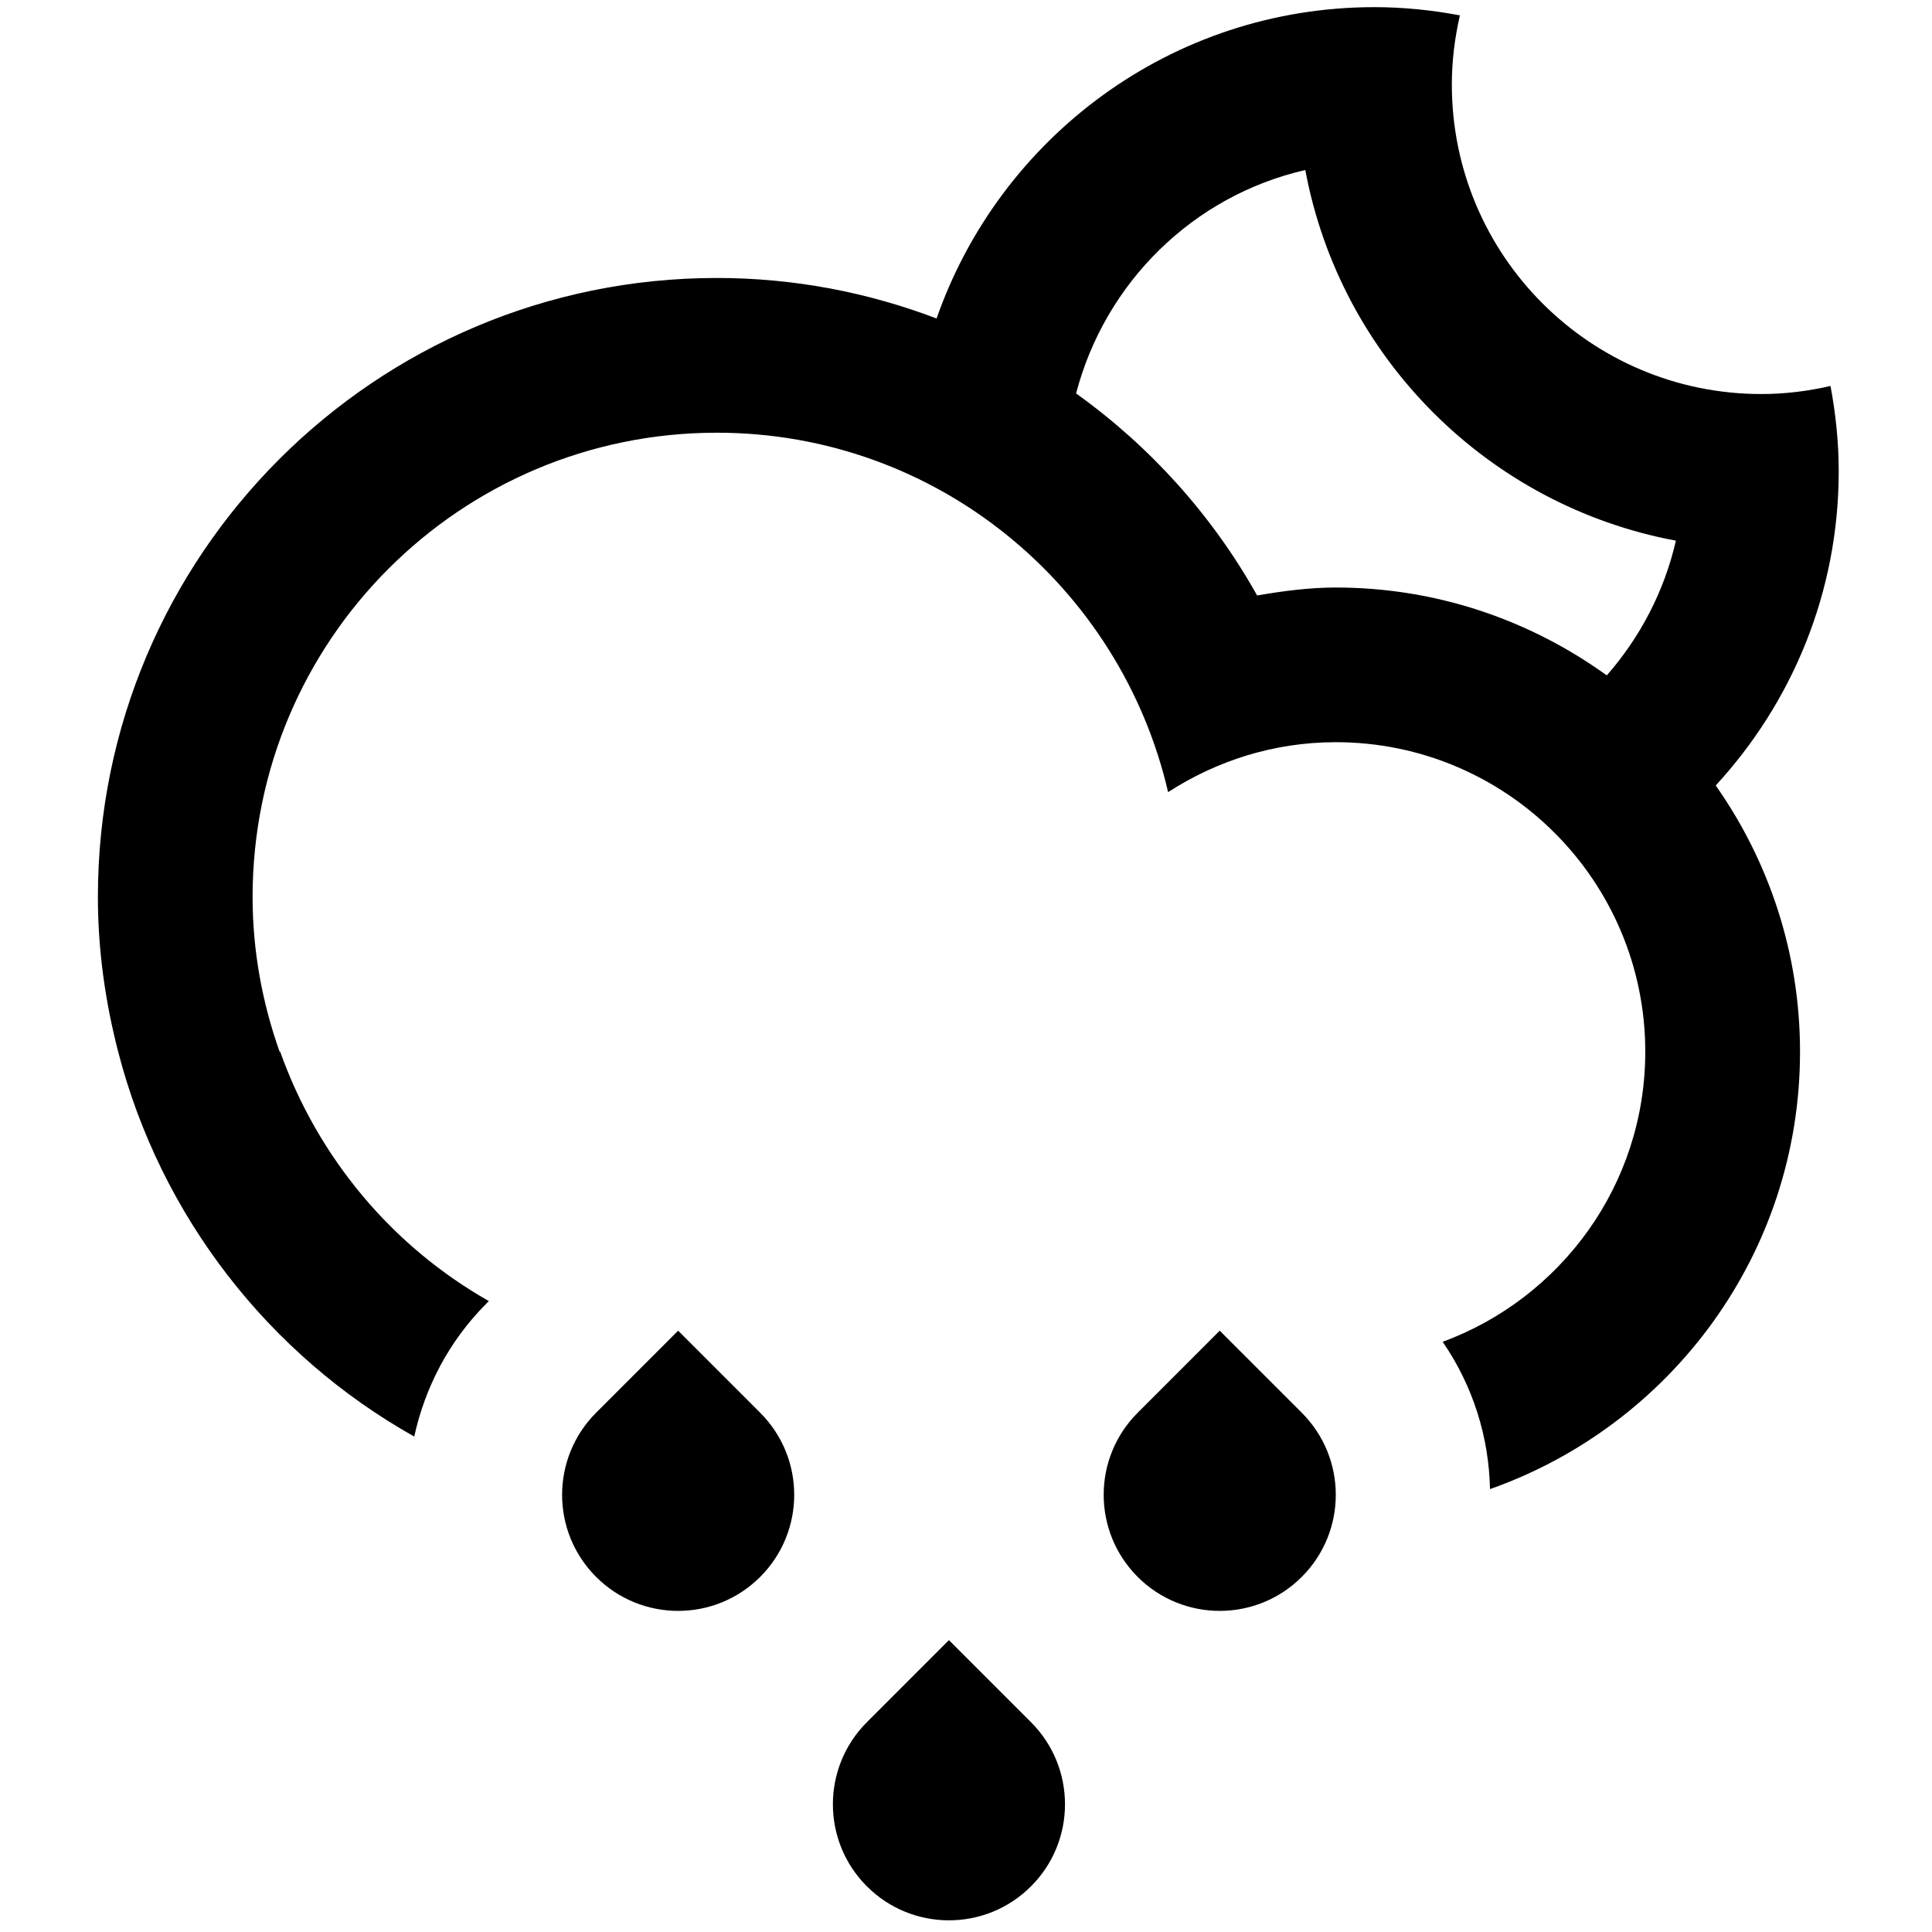
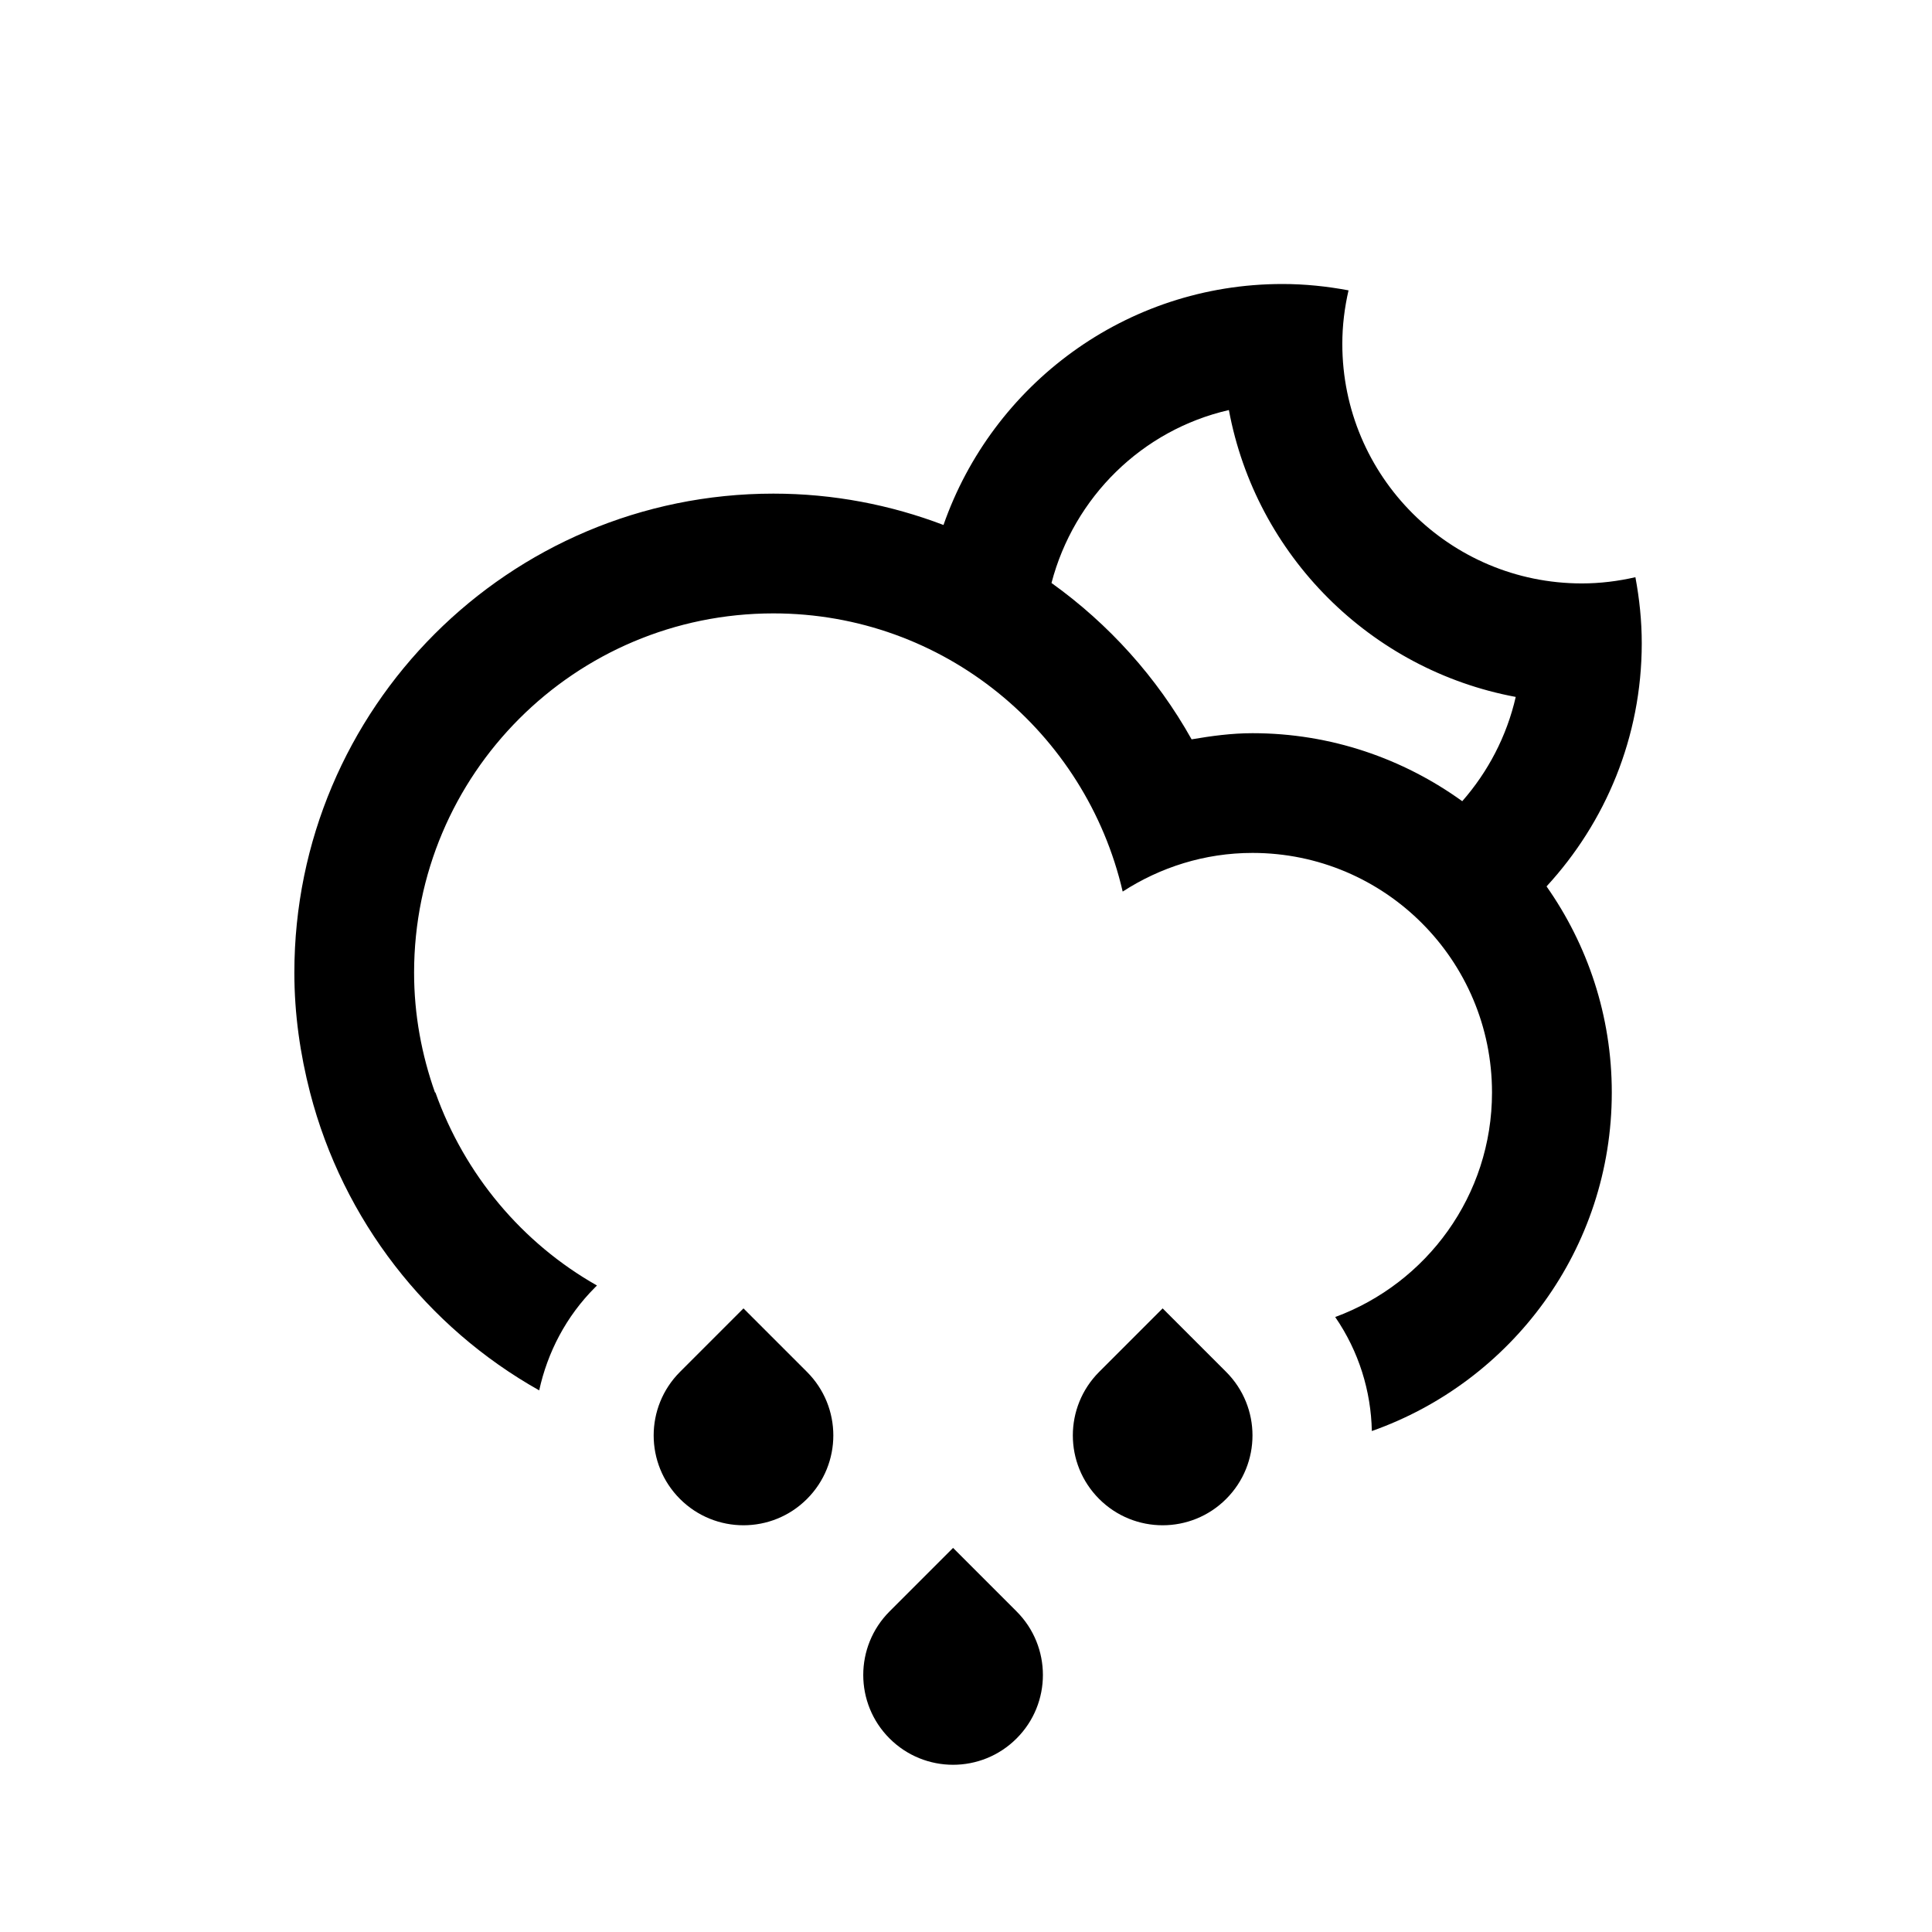
<svg xmlns="http://www.w3.org/2000/svg" version="1.1" id="Layer_1" x="0px" y="0px" width="100px" height="100px" viewBox="0 0 100 100" enable-background="new 0 0 100 100" xml:space="preserve">
  <defs id="defs7" />
-   <path d="m 88.805,40.655 c 2.742,3.903 4.364,8.647 4.364,13.782 v 0 c 0,10.468 -6.707,19.345 -16.047,22.639 -0.054,-2.675 -0.869,-5.327 -2.449,-7.624 6.118,-2.257 10.486,-8.121 10.486,-15.015 v 0 0 c 0,-8.845 -7.171,-16.021 -16.019,-16.021 -3.206,0 -6.174,0.965 -8.679,2.585 -2.465,-10.646 -11.961,-18.604 -23.358,-18.604 -13.271,0 -24.029,10.758 -24.029,24.029 0,2.812 0.509,5.499 1.398,8.01 h 0.03 c 1.953,5.487 5.798,10.075 10.802,12.907 l -0.114,0.114 c -1.965,1.963 -3.196,4.374 -3.749,6.899 C 13.928,70.137 8.321,62.97 6.116,54.437 v 0 C 5.455,51.872 5.067,49.196 5.067,46.426 c 0,-17.693 14.343,-32.038 32.037,-32.038 4.009,0 7.838,0.751 11.373,2.097 3.276,-9.376 12.174,-16.115 22.667,-16.115 1.512,0 2.986,0.156 4.42,0.425 -0.264,1.151 -0.417,2.349 -0.417,3.581 0,8.847 7.173,16.019 16.021,16.019 1.232,0 2.427,-0.152 3.579,-0.417 0.268,1.436 0.425,2.91 0.425,4.422 -0.002,6.278 -2.427,11.978 -6.366,16.255 z M 67.562,8.8 C 61.754,10.129 57.198,14.627 55.698,20.365 v 0 c 3.839,2.748 7.051,6.312 9.37,10.456 1.33,-0.226 2.677,-0.411 4.071,-0.411 5.243,0 10.077,1.7 14.028,4.548 1.718,-1.961 2.974,-4.342 3.577,-6.973 C 77.024,26.172 69.372,18.522 67.562,8.8 Z m -32.462,60.076 4.248,4.248 c 2.347,2.347 2.347,6.148 0,8.495 -2.345,2.347 -6.148,2.347 -8.495,0 -2.345,-2.347 -2.345,-6.148 0,-8.495 z m 14.016,16.017 4.248,4.248 c 2.347,2.347 2.347,6.152 0,8.495 -2.345,2.347 -6.148,2.347 -8.495,0 -2.345,-2.343 -2.345,-6.148 0,-8.495 z m 14.016,-16.017 4.248,4.248 c 2.347,2.347 2.347,6.148 0,8.495 -2.345,2.347 -6.148,2.347 -8.495,0 -2.345,-2.347 -2.345,-6.148 0,-8.495 z" id="path2" style="clip-rule:evenodd;fill-rule:evenodd;stroke-width:2.003" />
+   <path d="m 80.049,45.88 c 2.122,3.021 3.377,6.693 3.377,10.667 v 0 c 0,8.102 -5.191,14.973 -12.42,17.523 -0.042,-2.071 -0.673,-4.123 -1.896,-5.901 4.735,-1.747 8.116,-6.285 8.116,-11.622 v 0 0 c 0,-6.846 -5.551,-12.4 -12.398,-12.4 -2.482,0 -4.779,0.747 -6.718,2.001 -1.908,-8.24 -9.258,-14.399 -18.079,-14.399 -10.272,0 -18.598,8.327 -18.598,18.598 0,2.176 0.394,4.256 1.082,6.2 h 0.023 c 1.511,4.247 4.487,7.798 8.361,9.99 l -0.088,0.088 c -1.521,1.519 -2.474,3.385 -2.902,5.34 -5.814,-3.266 -10.154,-8.813 -11.861,-15.418 v 0 c -0.511,-1.986 -0.812,-4.056 -0.812,-6.2 0,-13.694 11.101,-24.797 24.797,-24.797 3.103,0 6.067,0.581 8.802,1.623 2.536,-7.257 9.422,-12.473 17.544,-12.473 1.17,0 2.311,0.121 3.421,0.329 -0.205,0.891 -0.322,1.818 -0.322,2.771 0,6.848 5.552,12.398 12.4,12.398 0.953,0 1.879,-0.118 2.77,-0.322 0.208,1.111 0.329,2.252 0.329,3.422 -0.002,4.859 -1.879,9.271 -4.927,12.581 z m -16.442,-24.656 c -4.495,1.029 -8.021,4.511 -9.182,8.951 v 0 c 2.971,2.127 5.458,4.886 7.252,8.093 1.029,-0.175 2.072,-0.318 3.151,-0.318 4.058,0 7.8,1.316 10.858,3.52 1.33,-1.517 2.302,-3.36 2.768,-5.397 -7.524,-1.403 -13.446,-7.324 -14.847,-14.849 z m -25.125,46.498 3.288,3.288 c 1.817,1.817 1.817,4.758 0,6.575 -1.815,1.817 -4.758,1.817 -6.575,0 -1.815,-1.817 -1.815,-4.758 0,-6.575 z m 10.848,12.397 3.288,3.288 c 1.817,1.817 1.817,4.762 0,6.575 -1.815,1.817 -4.758,1.817 -6.575,0 -1.815,-1.813 -1.815,-4.758 0,-6.575 z m 10.848,-12.397 3.288,3.288 c 1.817,1.817 1.817,4.758 0,6.575 -1.815,1.817 -4.758,1.817 -6.575,0 -1.815,-1.817 -1.815,-4.758 0,-6.575 z" id="path2" style="clip-rule:evenodd;fill-rule:evenodd;stroke-width:1.55" />
</svg>
